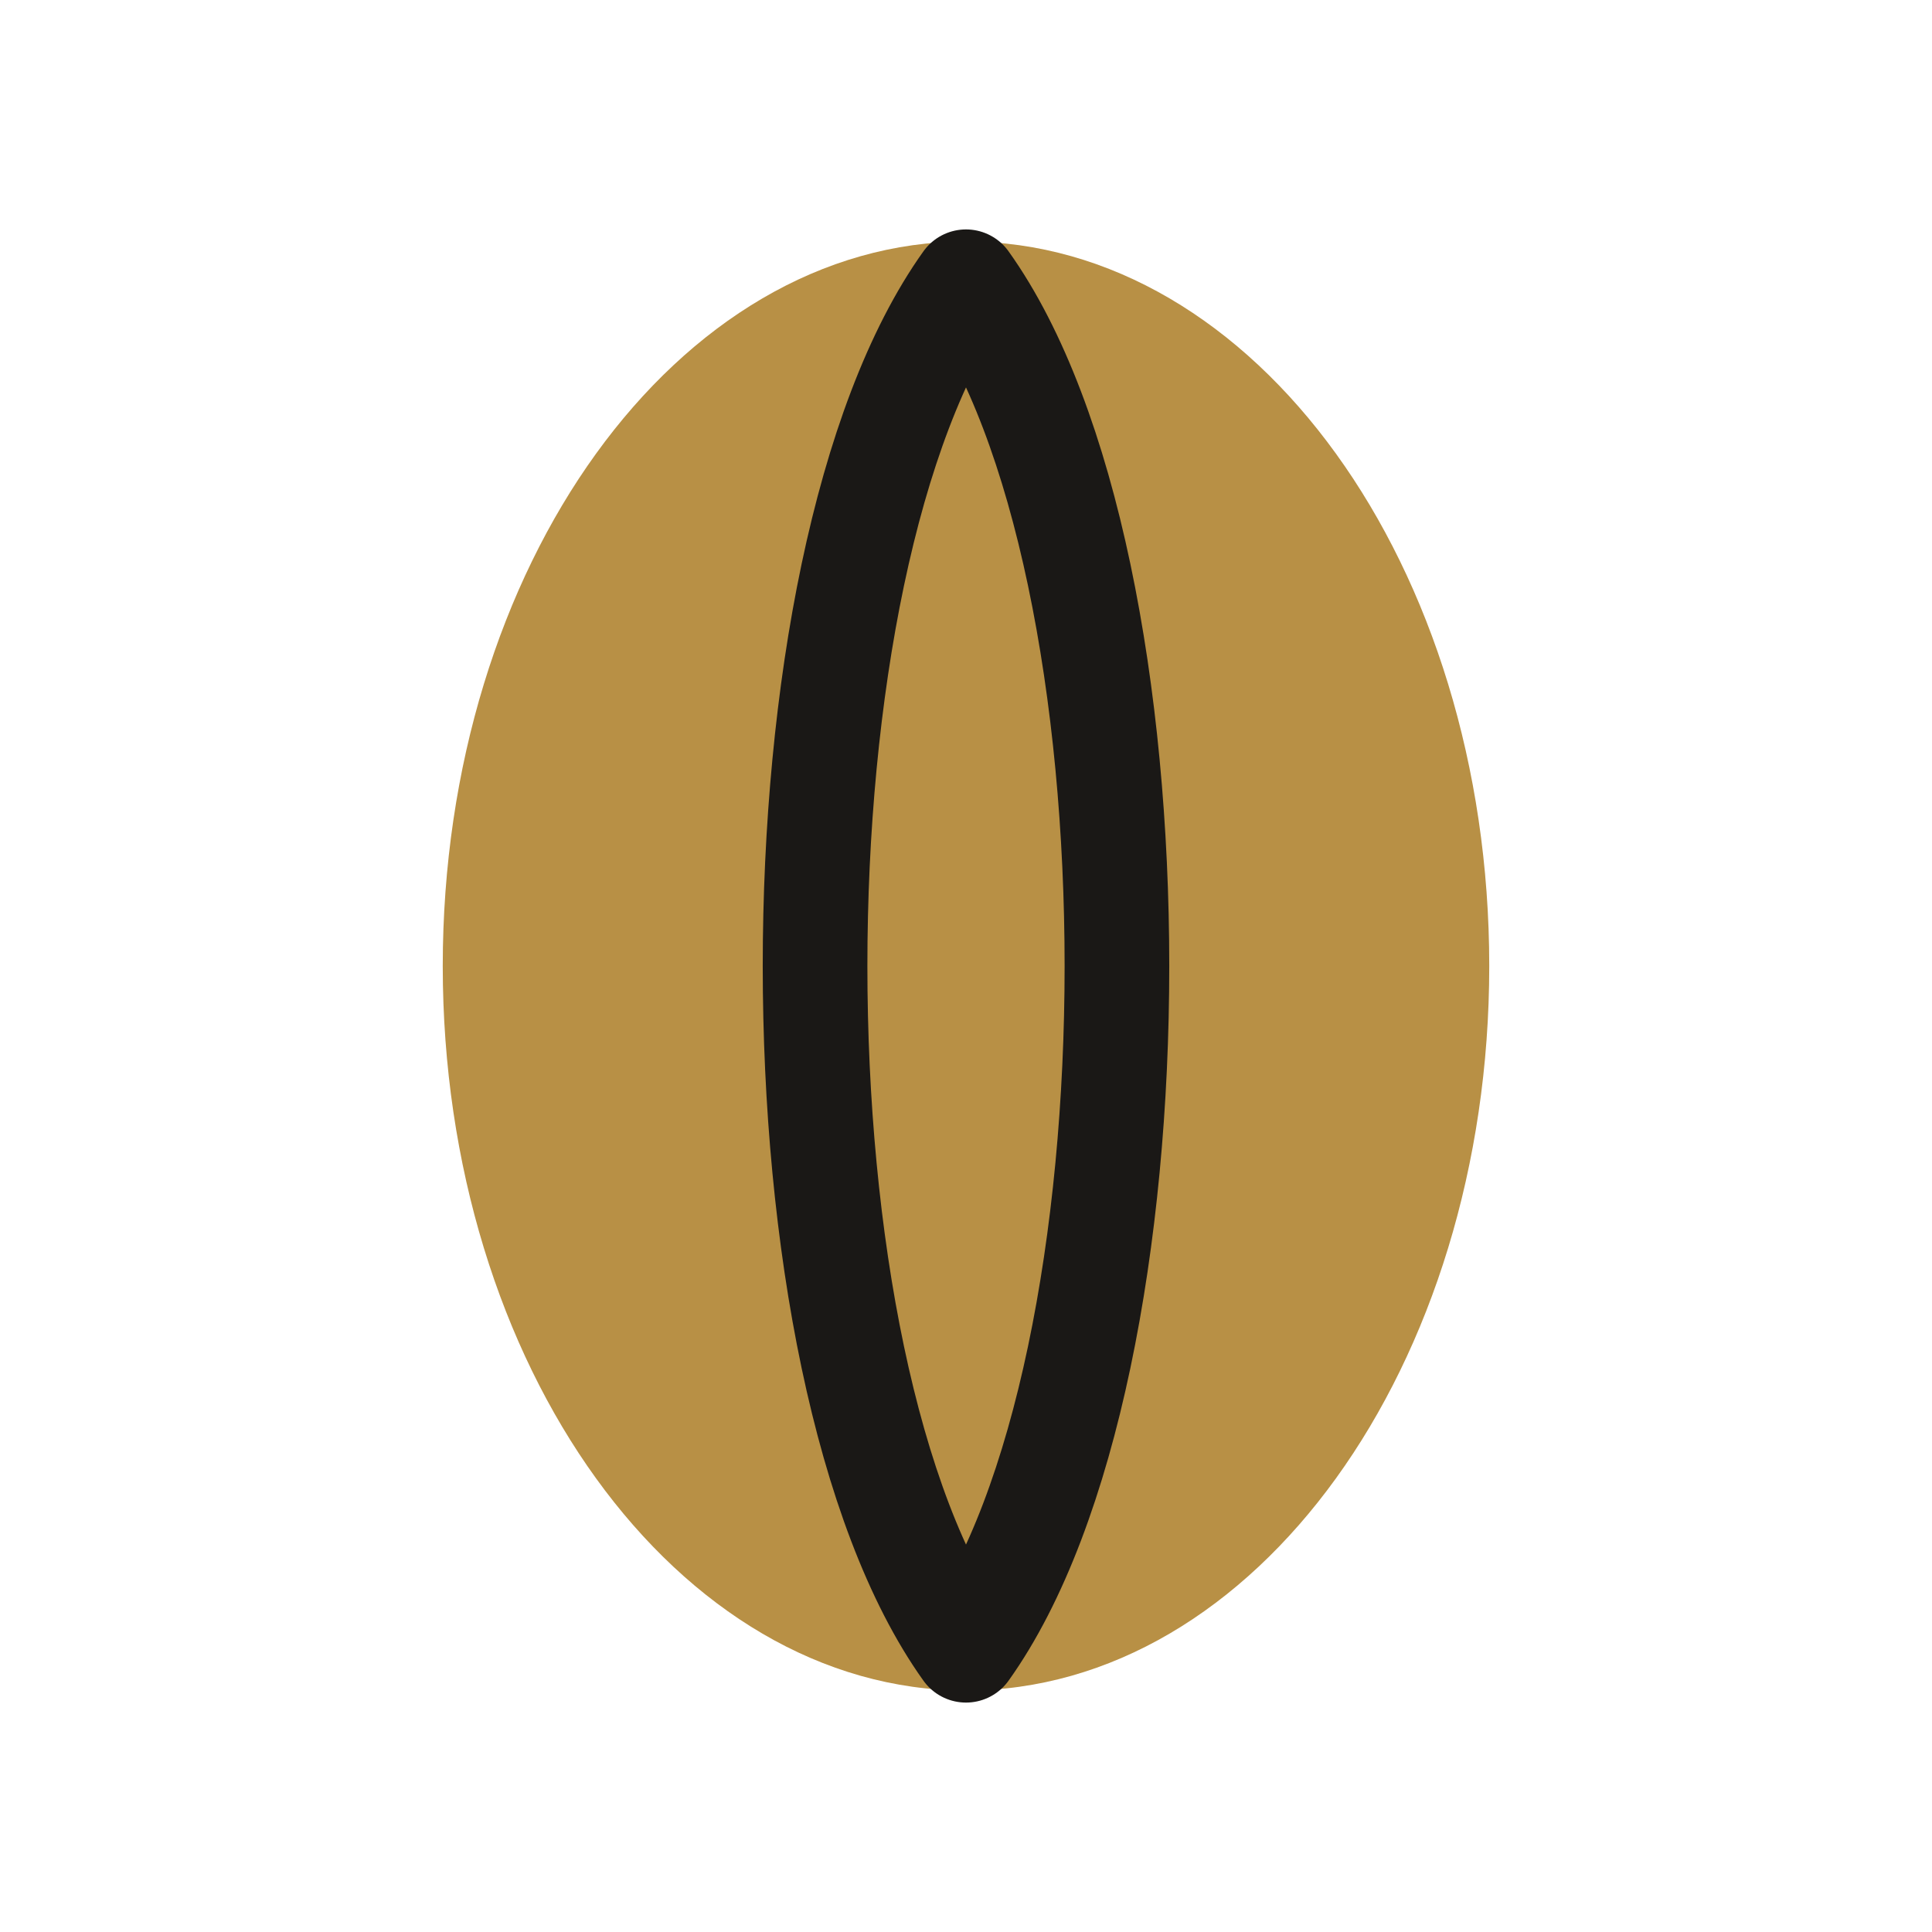
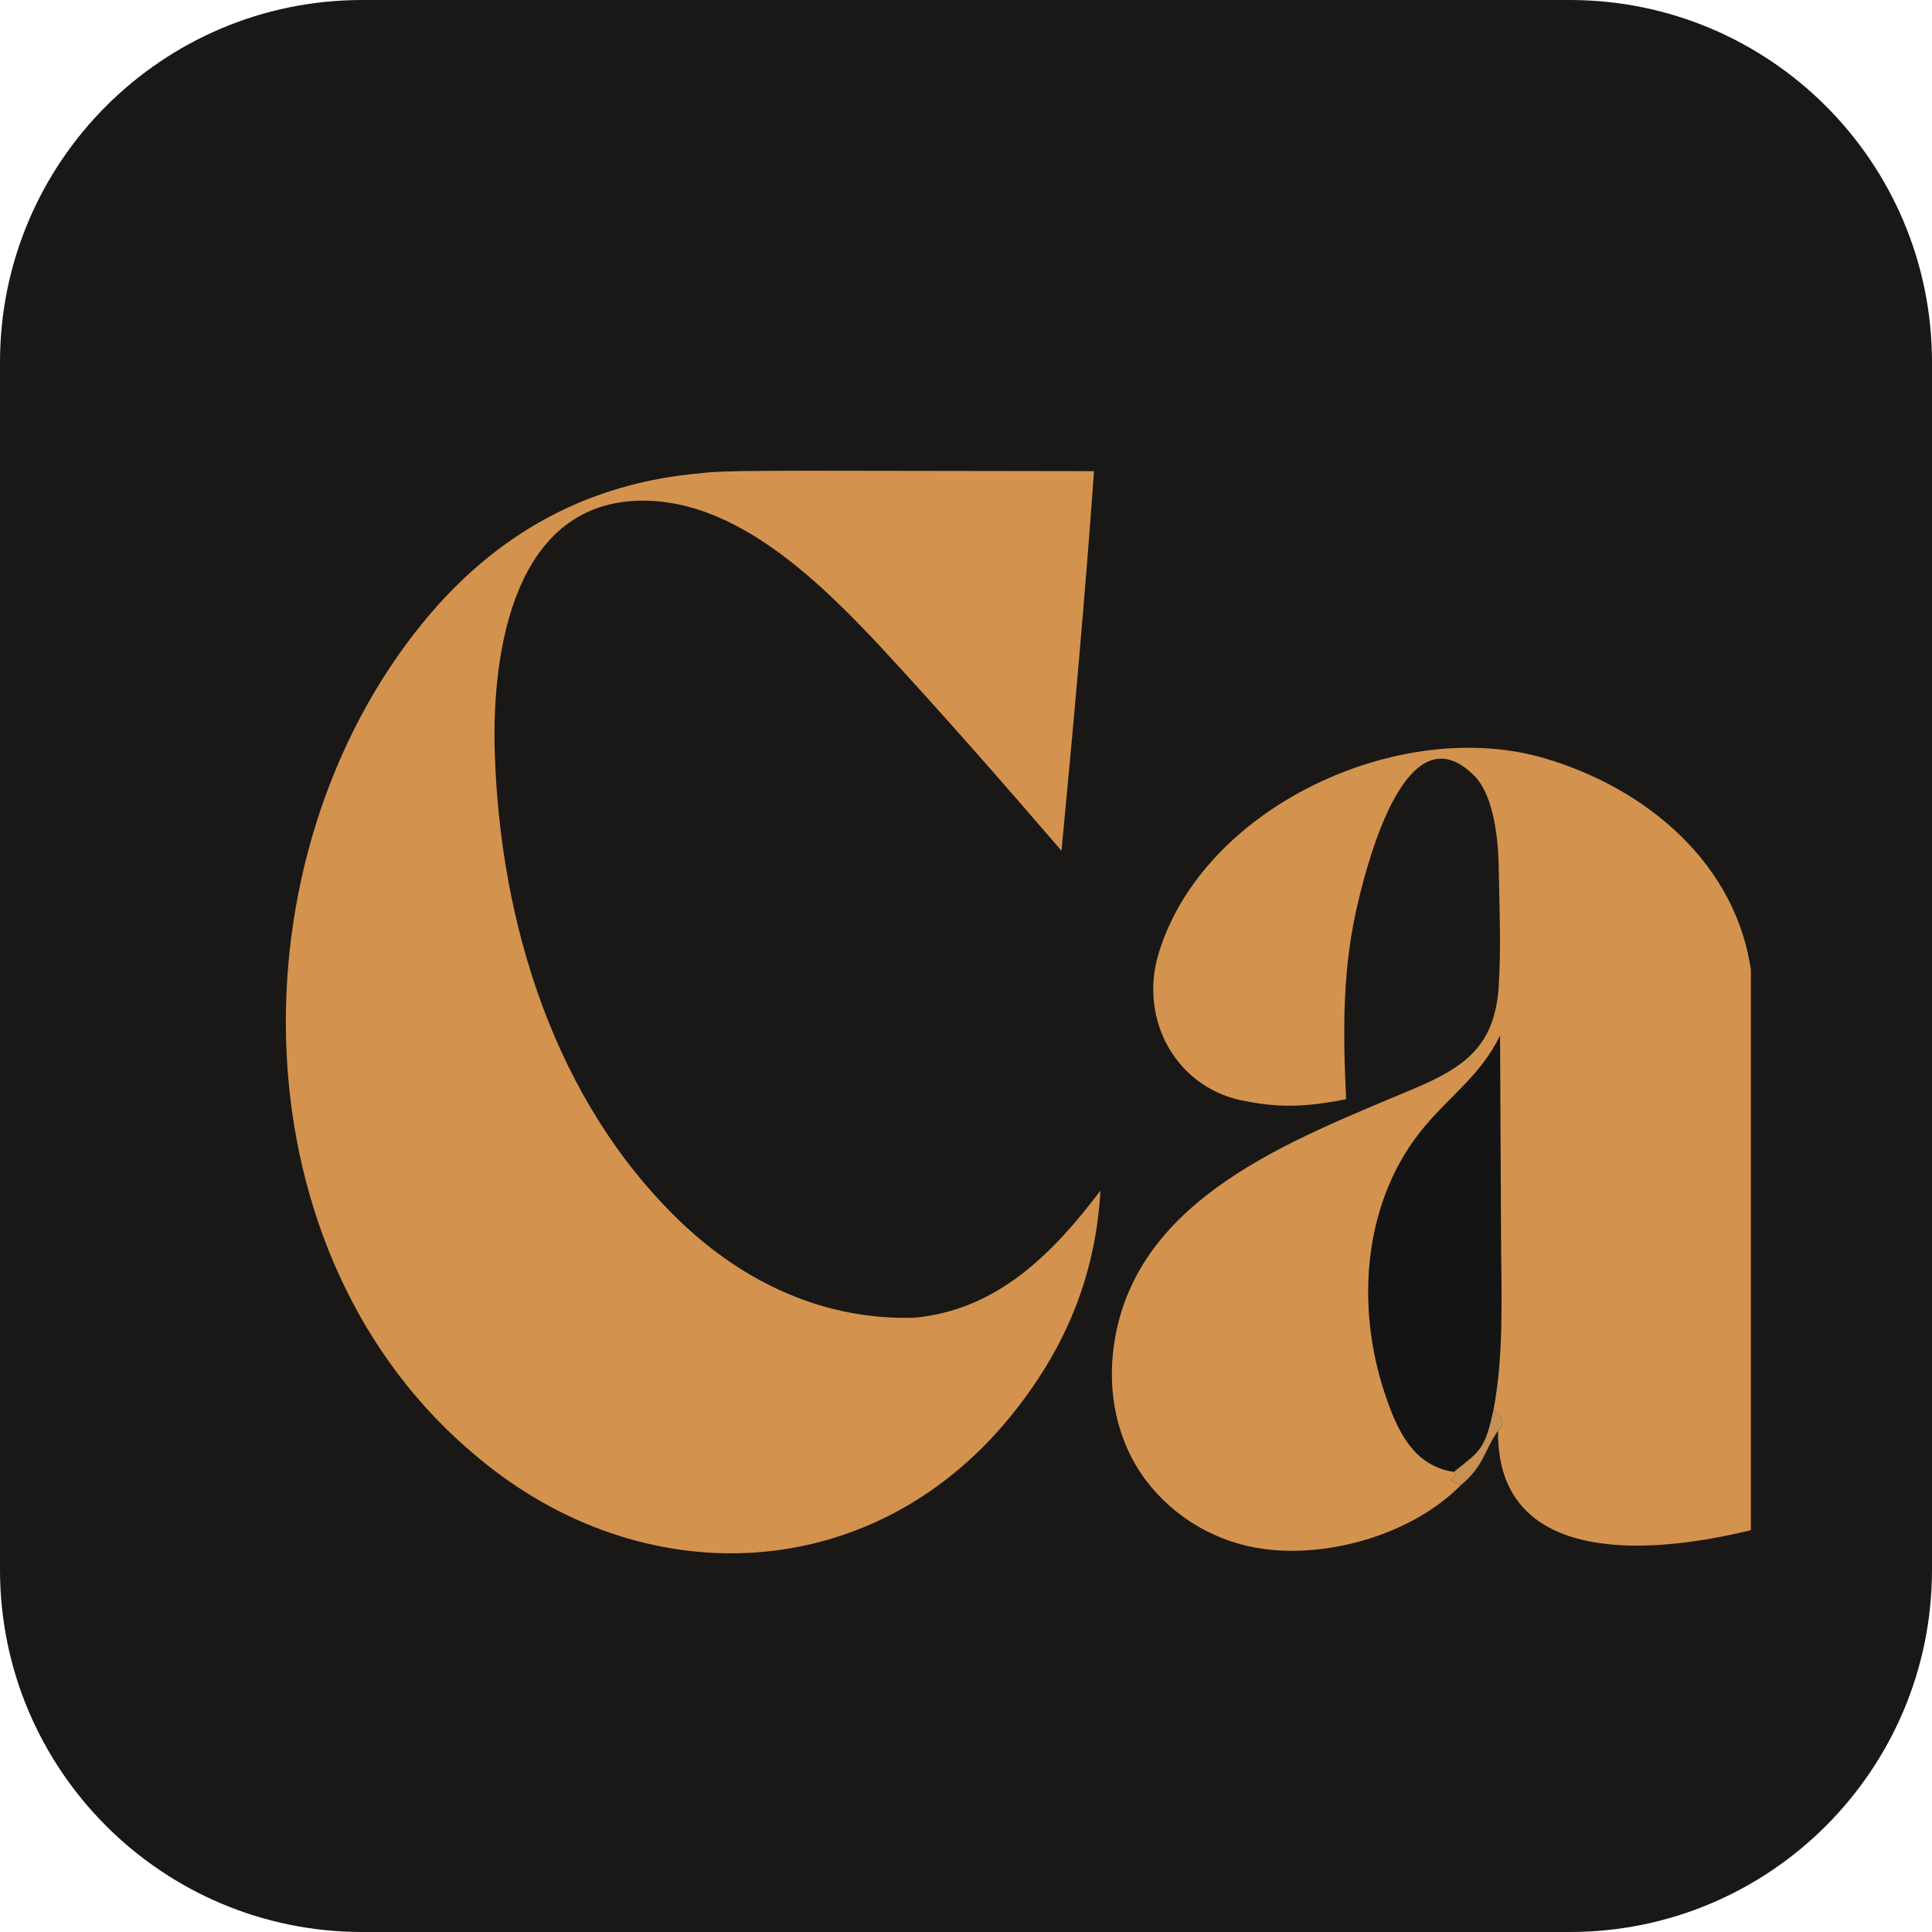
- <svg xmlns="http://www.w3.org/2000/svg" viewBox="0 0 24 24" fill="none" aria-hidden="true">
-   <ellipse cx="12" cy="12" rx="6.5" ry="9" fill="#B89045" />
-   <path d="M 12 3.5 C 9.5 7 9.5 17 12 20.5 M 12 3.5 C 14.5 7 14.5 17 12 20.5" stroke="#1A1816" stroke-width="1.3" stroke-linecap="round" fill="none" />
+ <svg xmlns="http://www.w3.org/2000/svg" viewBox="0 0 32 32" role="img" aria-label="Carbide Coffee C+bean mark">
+   <rect width="32" height="32" rx="6" fill="#1A1816" />
+   <svg x="3" y="3" width="26" height="26" viewBox="60 360 260 260" preserveAspectRatio="xMidYMid meet">
+     <defs>
+       <radialGradient id="cb-vignette" cx="50%" cy="42%" r="70%">
+         <stop offset="0%" stop-color="#231F1B" />
+         <stop offset="62%" stop-color="#1A1816" />
+         <stop offset="100%" stop-color="#0E0C0A" />
+       </radialGradient>
+     </defs>
+     <defs>
+       <radialGradient id="cb-vignette" cx="50%" cy="42%" r="70%">
+         <stop offset="0%" stop-color="#231F1B" />
+         <stop offset="62%" stop-color="#1A1816" />
+         <stop offset="100%" stop-color="#0E0C0A" />
+       </radialGradient>
+     </defs>
+     <g transform="translate(-54.7,-3.1) scale(0.516)">
+       <path d="M 1444.43 812.477 C 1480.9 801.018 1508.57 791.41 1538.24 765.605 L 1537.98 986.188 L 1538.03 1050.01 C 1538.02 1065.21 1537.56 1082.03 1539.18 1096.98 C 1540.27 1107.14 1542.73 1121.81 1549.75 1129.48 C 1555.92 1136.2 1563.79 1136.54 1571.14 1140.45 C 1557.84 1141.6 1541.29 1141.06 1527.6 1141.03 L 1459.71 1140.91 L 1459.69 1105.65 C 1451.09 1122.35 1441.07 1137.08 1422.1 1142.37 C 1368.62 1157.3 1332.74 1111.64 1319.34 1067.41 C 1307.13 1027.73 1311.41 984.794 1331.23 948.305 C 1347.1 919.247 1371.11 897.615 1403.28 888.329 C 1420.18 883.45 1439.78 881.427 1455.61 890.693 C 1457.11 891.583 1458.56 892.537 1459.98 893.552 C 1460.1 870.218 1463.24 831.431 1439.31 818.556 C 1440.9 817.572 1441.88 814.834 1444.43 812.477 z" fill="rgb(211,147,78)" />
+       <path d="M 1441.1 893.064 C 1450.14 891.977 1457.41 894.013 1458.86 904.286 C 1460.41 915.28 1459.99 926.47 1460.01 937.559 L 1460.06 988.561 L 1460.05 1050.94 C 1460.03 1069.66 1463.96 1118.88 1436.08 1125.17 C 1431.3 1126.24 1425.98 1122.32 1422.48 1119.25 C 1390.54 1079.04 1392.77 998.505 1405.86 951.595 C 1411.54 931.228 1421.76 903.996 1441.1 893.064 z" fill="rgb(20,20,20)" />
+       <path d="M 941.065 814.31 C 981.381 804.036 1015.49 793.078 1048.21 765.793 C 1048.45 810.631 1048.4 855.47 1048.06 900.308 C 1057.79 890.821 1067.52 887 1081.45 887.702 C 1148.74 891.089 1193.75 948.804 1192.62 1014.02 C 1191.57 1074.95 1154.36 1140.32 1087.33 1143.28 C 1079.75 1144.24 1071.03 1143.83 1063.58 1142.04 C 1036.57 1139.1 1001.04 1141.95 973.192 1141.03 C 961.784 1140.65 950.092 1141.72 938.68 1139.82 C 944.315 1137.72 950.345 1136.83 955.479 1134.3 C 960.709 1131.49 963.32 1126.17 964.736 1120.72 C 971.141 1096.03 969.811 1069.19 969.836 1043.82 L 969.899 967.78 L 969.916 904.483 C 969.914 877.989 975.041 825.275 942.844 817.061 L 941.065 814.31 z" fill="rgb(211,147,78)" />
+       <path d="M 1072.88 1140.73 C 1059.57 1131.92 1055.17 1117.04 1052.07 1102.02 C 1050.15 1092.57 1048.95 1082.98 1048.48 1073.35 C 1046.05 1021.23 1049.93 966.927 1048.04 914.566 C 1047.34 895.164 1064.88 894.082 1075.9 905.509 C 1103.76 939.068 1111.51 991.824 1110.6 1034.19 C 1110.05 1059.63 1105.33 1131.31 1078.75 1141.82 C 1076.17 1141.14 1075.5 1140.86 1072.88 1140.73 z" fill="rgb(20,20,20)" />
+       <path d="M 1072.88 1140.73 C 1075.5 1140.86 1076.17 1141.14 1078.75 1141.82 C 1081.42 1142.88 1084.37 1142.91 1087.33 1143.28 C 1079.75 1144.24 1071.03 1143.83 1063.58 1142.04 C 1067.24 1141.74 1069.85 1142.49 1072.88 1140.73 z" fill="rgb(200,144,84)" />
+       <path d="M 1663.22 886.291 C 1735.21 881.912 1781.68 926.708 1788.12 997.196 C 1755.28 1005.16 1721.47 1016.86 1688.21 1023.73 C 1670.98 1027.28 1655.09 1026.77 1640.14 1016.57 C 1657.49 1054.39 1681.38 1083.96 1728.01 1075.08 C 1757.6 1069.45 1774.13 1050.72 1790.14 1026.84 C 1790.14 1033.18 1789.58 1037.93 1788.89 1044.22 C 1781.06 1090.99 1740.74 1134.06 1693.18 1141.27 C 1625.07 1151.6 1567.29 1114.08 1557.25 1044.41 C 1551.51 1004.96 1561.84 964.852 1585.92 933.077 C 1605.45 907.401 1631.12 890.818 1663.22 886.291 z" fill="rgb(211,147,78)" />
+       <path d="M 1663.02 889.163 C 1674.24 888.309 1682.22 893.093 1687.5 903.186 C 1705.51 937.605 1705.65 996.328 1667.88 1017.5 C 1647.84 1023.55 1638.46 1011.72 1635.14 993.073 C 1630.2 965.3 1635.81 903.91 1663.02 889.163 z" fill="rgb(20,20,20)" />
+       <path d="M 596.233 998.394 C 585.108 1000.6 575.748 1001.34 564.542 999.106 C 542.027 995.516 529.518 973.077 536.057 951.572 C 550.413 904.359 613.618 875.413 659.741 888.885 C 692.692 898.51 721.809 922.91 726.335 958.066 C 728.206 972.6 727.227 991.594 727.201 1006.36 L 727.021 1083.41 C 726.876 1107.01 721.948 1123.08 749.135 1129.68 C 718.812 1141.09 644.324 1158.33 645.006 1104.74 C 640.383 1111.38 640.633 1115.92 632.973 1122.34 C 617.743 1137.79 591.166 1145.63 569.878 1142.76 C 554.773 1140.75 541.1 1132.78 531.901 1120.63 C 522.533 1108 519.502 1092.3 521.75 1077.03 C 528.698 1029.58 579.729 1011.24 618.225 994.91 C 634.598 987.967 644.025 981.094 645.228 962.046 C 646.006 949.725 645.465 937.654 645.252 925.303 C 645.206 916.327 643.986 901.177 637.351 894.524 C 615.63 872.741 603.187 922.438 600.278 934.26 C 594.865 956.255 595.241 976.884 596.233 998.394 z" fill="rgb(211,147,78)" />
+       <path d="M 630.817 1118.01 C 617.679 1116.07 612.502 1104.38 608.706 1093 C 599.165 1064.59 601.617 1030.68 621.454 1007.11 C 630.17 996.754 639.432 990.582 645.657 977.942 L 645.969 1042.25 C 646.039 1060.5 646.972 1080.34 643.535 1098.12 C 645.879 1100.19 647.909 1101.95 645.006 1104.74 C 640.383 1111.38 640.633 1115.92 632.973 1122.34 C 632.801 1122.25 629.727 1120.86 629.658 1120.51 C 631.104 1119.59 631.648 1119.54 630.817 1118.01 z" fill="rgb(20,20,20)" />
+       <path d="M 643.535 1098.12 C 645.879 1100.19 647.909 1101.95 645.006 1104.74 C 640.383 1111.38 640.633 1115.92 632.973 1122.34 C 632.801 1122.25 629.727 1120.86 629.658 1120.51 C 631.104 1119.59 631.648 1119.54 630.817 1118.01 C 638.58 1111.75 640.66 1111.12 643.139 1099.83 L 643.535 1098.12 z" fill="rgb(200,144,84)" />
+       <path d="M 389.517 797.402 C 394.823 796.518 418.986 796.686 425.719 796.646 L 515.309 796.778 C 512.514 836.403 508.641 879.108 504.879 918.63 C 485.696 896.336 465.795 873.641 445.734 851.999 C 426.74 831.869 400.682 806.45 370.98 806.244 C 328.919 805.953 322.001 854.95 322.955 886.82 C 324.599 941.735 342.123 998.959 382.591 1037.71 C 403.229 1057.47 428.981 1069.37 457.652 1068.52 C 484.309 1066.03 502.017 1047.99 517.384 1027.73 C 515.763 1055.79 505.698 1079.34 487.978 1100.85 C 443.457 1154.89 370.256 1157.5 317.587 1113.39 C 239.218 1048.81 237.919 921.015 300.109 845.155 C 323.455 816.678 352.991 800.456 389.517 797.402 z" fill="rgb(211,147,78)" />
+       <path d="M 850.838 878.892 C 850.875 884.874 850.961 890.856 851.095 896.837 C 856.16 906.355 847.747 940.55 855.603 945.971 C 855.751 945.28 855.909 944.591 856.078 943.905 C 861.119 923.441 872.116 900.516 890.982 889.469 C 901.992 883.044 915.102 881.25 927.434 884.482 C 939.682 887.762 950.052 895.916 956.128 907.045 C 961.755 917.602 962.94 929.967 959.42 941.401 C 955.947 952.732 948.362 962.111 937.813 967.571 C 906.802 983.622 894.601 954.993 875.045 949.797 C 871.386 948.824 867.627 949.062 864.389 951.141 C 858.146 955.149 855.005 965.276 853.249 972.213 C 848.807 989.76 849.46 1085.31 852.109 1104.98 C 853.075 1112.16 854.813 1119.55 858.699 1125.75 C 861.63 1130.43 866.286 1135.19 871.834 1136.41 C 875.408 1137.19 878.657 1138.68 882.017 1140.09 C 877.062 1140.69 859.781 1141.25 855.643 1140.94 C 843.779 1140.05 744.061 1142.63 740.536 1139.74 C 741.272 1133.39 752.825 1135.45 756.268 1129.1 C 761.513 1119.42 762.924 1109.57 763.97 1098.8 C 765.589 1082.12 766.285 948.938 763.036 939.576 C 761.227 934.362 757.403 932.55 752.732 930.43 C 750.411 930.269 740.454 931.206 740.04 929.978 C 740.872 927.801 746.273 927.313 748.567 926.893 C 787.505 916.918 819.428 904.751 850.838 878.892 z" fill="rgb(211,147,78)" />
+       <path d="M 851.095 896.837 C 856.16 906.355 847.747 940.55 855.603 945.971 C 854.507 950.241 853.539 953.59 852.601 958.02 C 852.12 958.259 851.988 958.41 851.541 958.397 C 851.094 958.064 851.11 957.887 850.776 957.253 C 851.018 938.636 850.07 914.778 851.095 896.837 z" fill="rgb(38,18,8)" />
+       <path d="M 752.732 930.43 C 750.411 930.269 740.454 931.206 740.04 929.978 C 740.872 927.801 746.273 927.313 748.567 926.893 C 749.47 927.007 754.923 927.311 755.433 927.692 C 755.666 928.682 753.41 929.892 752.732 930.43 z" fill="rgb(200,144,84)" />
+       <path d="M 850.776 957.253 C 851.11 957.887 851.094 958.064 851.541 958.397 C 851.988 958.41 852.12 958.259 852.601 958.02 C 852.499 959.023 852.428 963.732 851.279 964.092 C 849.794 963.584 850.501 958.408 850.776 957.253 z" fill="rgb(118,78,40)" />
+       <path d="M 1194.16 926.543 C 1228.23 916.869 1267.27 903.306 1293.22 878.552 L 1293.03 1019.48 C 1293.02 1046.13 1292.04 1074.52 1294.58 1101.07 C 1295.5 1110.6 1298.28 1124.21 1305.16 1130.98 C 1311.1 1136.42 1317.08 1136.64 1323.96 1140.39 C 1311.74 1141.18 1192.37 1142.37 1185 1140.38 L 1184.58 1138.27 C 1188.55 1133.82 1199.86 1136.88 1203.83 1126.34 C 1206.66 1118.83 1208.47 1111.34 1208.71 1103.24 C 1210.09 1054.76 1209.69 1006.04 1209.39 957.54 C 1209.31 944.546 1207.46 934.215 1193.98 930.179 C 1188.82 930.051 1182.68 930.347 1177.45 930.479 L 1194.16 926.543 z" fill="rgb(211,147,78)" />
+       <path d="M 1243.44 781.909 C 1269.41 778.021 1293.67 795.788 1297.79 821.722 C 1301.92 847.657 1284.37 872.07 1258.48 876.431 C 1232.24 880.849 1207.44 863.026 1203.26 836.755 C 1199.09 810.484 1217.14 785.847 1243.44 781.909 z" fill="rgb(211,147,78)" />
+       <path d="M 894.621 1205.37 C 902.278 1204.06 910.712 1219.36 910.91 1226 C 911.569 1245.21 902.415 1259.07 889.371 1271.69 C 882.434 1278.4 859.391 1287.14 859.724 1273.52 C 860.382 1246.62 888.451 1246.46 894.66 1217.14 L 892.59 1213.19 C 892.463 1210.43 892.401 1208.07 892.448 1205.32 L 894.621 1205.37 z" fill="rgb(211,147,78)" />
+       <path d="M 892.448 1205.32 L 894.621 1205.37 C 895.134 1209.88 895.101 1212.62 894.66 1217.14 L 892.59 1213.19 C 892.463 1210.43 892.401 1208.07 892.448 1205.32 z" fill="rgb(38,18,8)" />
+       <path d="M 857.965 1278.9 C 844.98 1268.84 840.676 1262.22 843.651 1244.99 C 846.963 1225.81 866.647 1200.22 888.045 1202.03 C 890.072 1202.2 891.384 1203.82 892.448 1205.32 C 892.401 1208.07 892.463 1210.43 892.59 1213.19 C 887.542 1227.33 883.236 1230.96 872.552 1241.11 C 855.937 1256.88 858.565 1260.27 857.965 1278.9 z" fill="rgb(211,147,78)" />
+       <path d="M 1173.13 1203.24 C 1191.58 1203.35 1210.17 1202.85 1228.57 1203.45 C 1229.93 1203.5 1229.66 1210.35 1228.92 1210.41 C 1213.76 1211.55 1196.83 1210.91 1181.42 1210.87 L 1181.4 1237.54 C 1194.51 1237.41 1208.05 1237.09 1221.07 1237.72 C 1222.61 1237.79 1222.21 1244.35 1221.49 1244.43 C 1210.31 1245.57 1197.14 1244.92 1185.75 1244.92 C 1184.78 1244.92 1181.93 1244.82 1181.77 1245.6 C 1180.75 1250.48 1181.24 1267.15 1181.24 1271.6 C 1196.12 1271.56 1211.11 1271.89 1225.97 1271.76 C 1230.55 1270.03 1230.79 1277.7 1229.41 1278.26 C 1225.59 1279.8 1217.49 1279 1212.83 1279.02 C 1199.6 1279.07 1186.3 1279.01 1173.04 1279.06 C 1173.1 1254.3 1172.55 1227.8 1173.13 1203.24 z" fill="rgb(211,147,78)" />
+       <path d="M 1282.85 1203.21 C 1301.1 1203.42 1319.36 1203.29 1337.58 1203.43 C 1339.17 1203.44 1338.9 1209.82 1338.24 1210.13 C 1334.07 1212.12 1326.89 1210.22 1322.23 1210.91 C 1311.91 1211.02 1301.54 1210.88 1291.21 1210.92 L 1291.24 1237.45 C 1304.12 1237.43 1318.79 1236.76 1331.46 1237.89 C 1332.47 1238.55 1332.11 1244.36 1331.48 1244.43 C 1320.67 1245.62 1305.58 1244.99 1294.75 1244.93 C 1293.98 1244.95 1291.95 1244.92 1291.78 1245.58 C 1290.66 1249.93 1291.13 1267.42 1291.13 1271.63 C 1306.85 1271.71 1323.3 1271.29 1338.85 1272.24 C 1339.91 1272.31 1339.66 1278.31 1338.76 1278.36 C 1320.56 1279.36 1301.26 1278.9 1282.83 1278.95 C 1282.8 1254.74 1282.13 1227.14 1282.85 1203.21 z" fill="rgb(211,147,78)" />
+       <path d="M 752.673 1202.25 C 764.442 1201.24 781.743 1202.53 789.918 1216.06 C 790.693 1217.34 786.279 1221.02 785.423 1220.28 C 778.157 1213.88 769.505 1208.15 758.996 1209 C 714.979 1212.53 717.656 1278.18 767.27 1273.2 C 774.744 1270.44 779.386 1268.87 784.928 1262.68 C 785.851 1261.64 791.76 1265.98 790.163 1267.95 C 785.624 1273.54 778.205 1277.48 771.385 1279.46 C 760.724 1282.56 749.264 1281.24 739.588 1275.8 C 708.756 1258.41 714.156 1211.45 752.673 1202.25 z" fill="rgb(211,147,78)" />
+       <path d="M 955.375 1203.21 C 973.737 1203.24 992.207 1203.05 1010.54 1203.46 C 1012.11 1203.49 1011.81 1209.84 1011.23 1210.1 C 1006.66 1212.22 998.831 1210.21 993.709 1210.93 C 983.85 1211.05 973.894 1210.92 964.021 1210.92 L 963.95 1238.21 L 999.25 1238.2 C 1008.58 1238.05 1003.2 1244.87 1003.75 1244.83 C 991.146 1245.83 976.901 1245.26 964.008 1245.23 C 964.039 1254.82 964.024 1264.57 964.008 1274 C 964.002 1277.45 964.634 1279.04 961.53 1279.2 C 961.213 1279.21 955.775 1279.54 955.752 1278.44 C 955.218 1253.53 955.362 1228.23 955.375 1203.21 z" fill="rgb(211,147,78)" />
+       <path d="M 1064.7 1203.4 L 1115.51 1203.45 C 1116.04 1203.45 1119.67 1203.21 1119.95 1204 C 1123.17 1213.01 1115.48 1210.82 1112.5 1210.82 L 1073.07 1210.76 L 1073.17 1238.22 C 1085.53 1238.17 1097.89 1238.19 1110.25 1238.29 C 1116.9 1238.27 1112.91 1244.62 1113.37 1244.58 C 1100.41 1245.7 1086.25 1245.1 1073.04 1245.14 C 1073.05 1248.8 1074.47 1275.8 1071.51 1278.94 C 1071.2 1279.27 1065.84 1279.67 1065.36 1278.5 C 1064.06 1275.36 1065.18 1266.96 1064.82 1263.13 C 1065.17 1243.28 1064.2 1223.19 1064.7 1203.4 z" fill="rgb(211,147,78)" />
+       <path d="M 1439.31 818.556 C 1436.82 818.266 1423.63 818.549 1423.5 817.109 C 1424.11 816.495 1424.68 816.225 1425.56 816.109 C 1430.16 815.467 1434.73 814.594 1439.24 813.492 C 1441.45 812.953 1442.21 812.798 1444.43 812.477 C 1441.88 814.834 1440.9 817.572 1439.31 818.556 z" fill="rgb(200,144,84)" />
+       <path d="M 942.844 817.061 C 940.759 817.175 932.457 818.754 931.424 817.94 C 930.978 815.769 936.611 815.33 938.009 815.009 L 939.281 814.729 L 941.065 814.31 L 942.844 817.061 z" fill="rgb(200,144,84)" />
+     </g>
+   </svg>
</svg>
